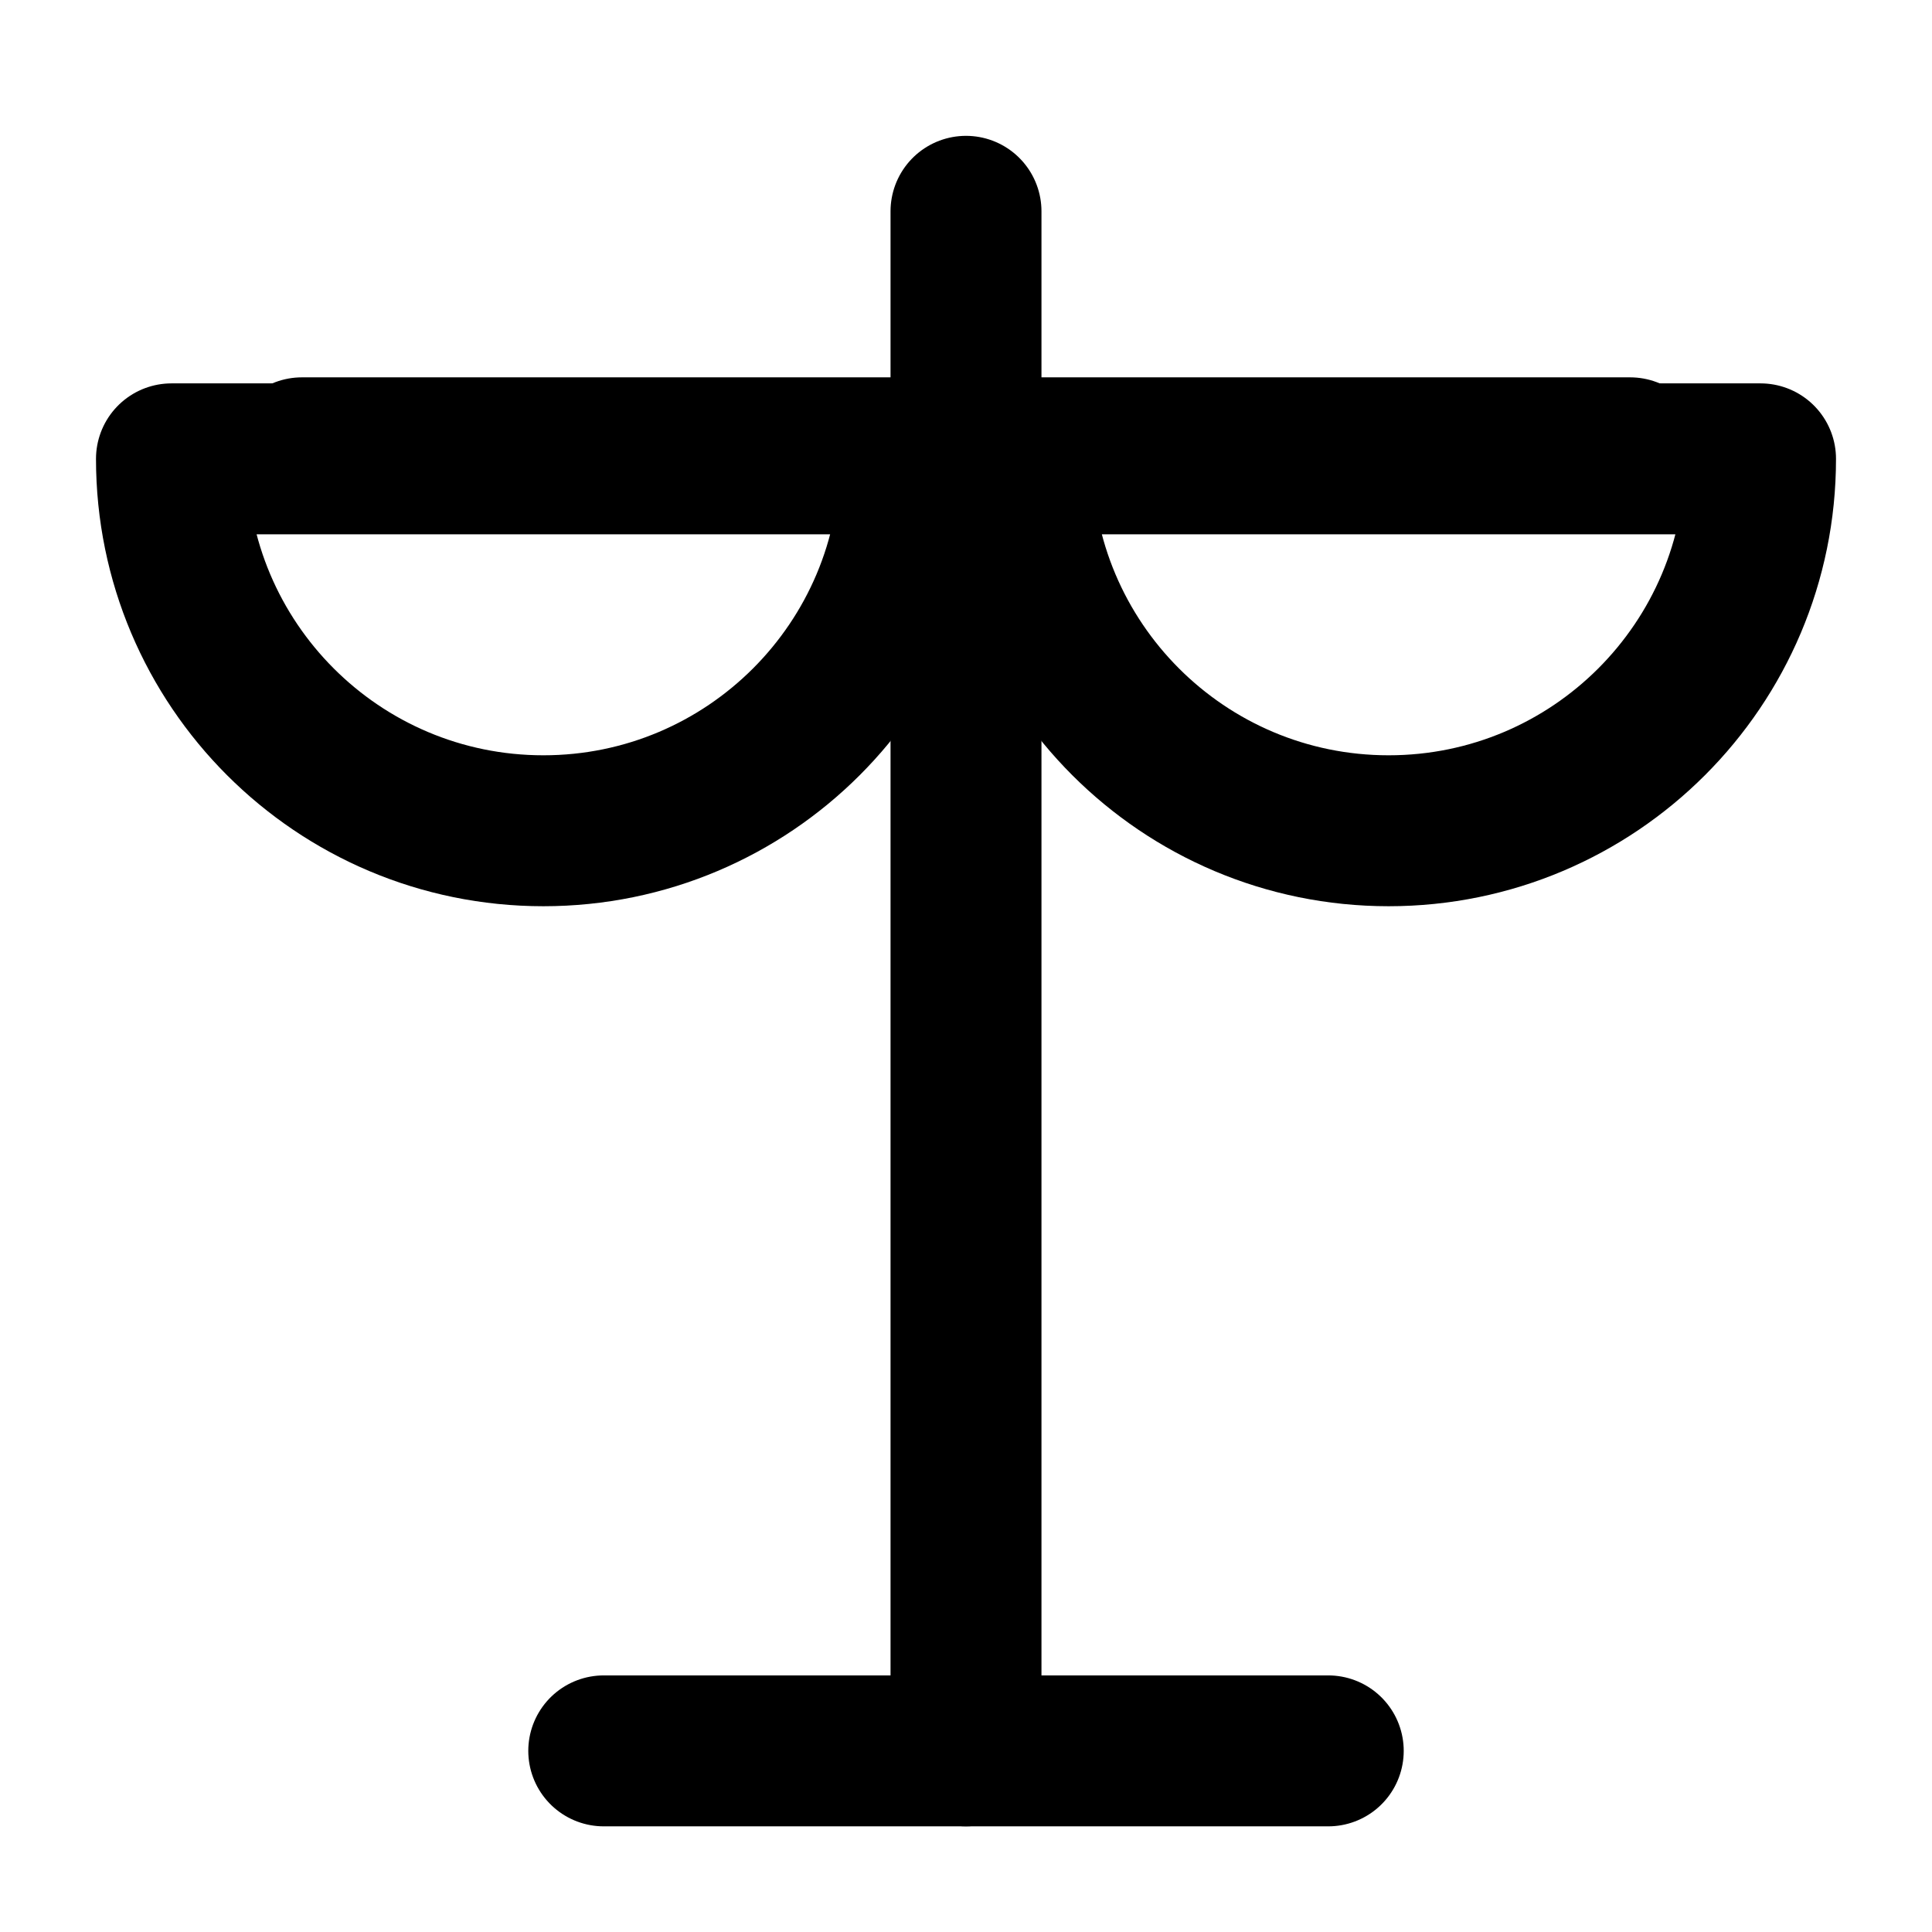
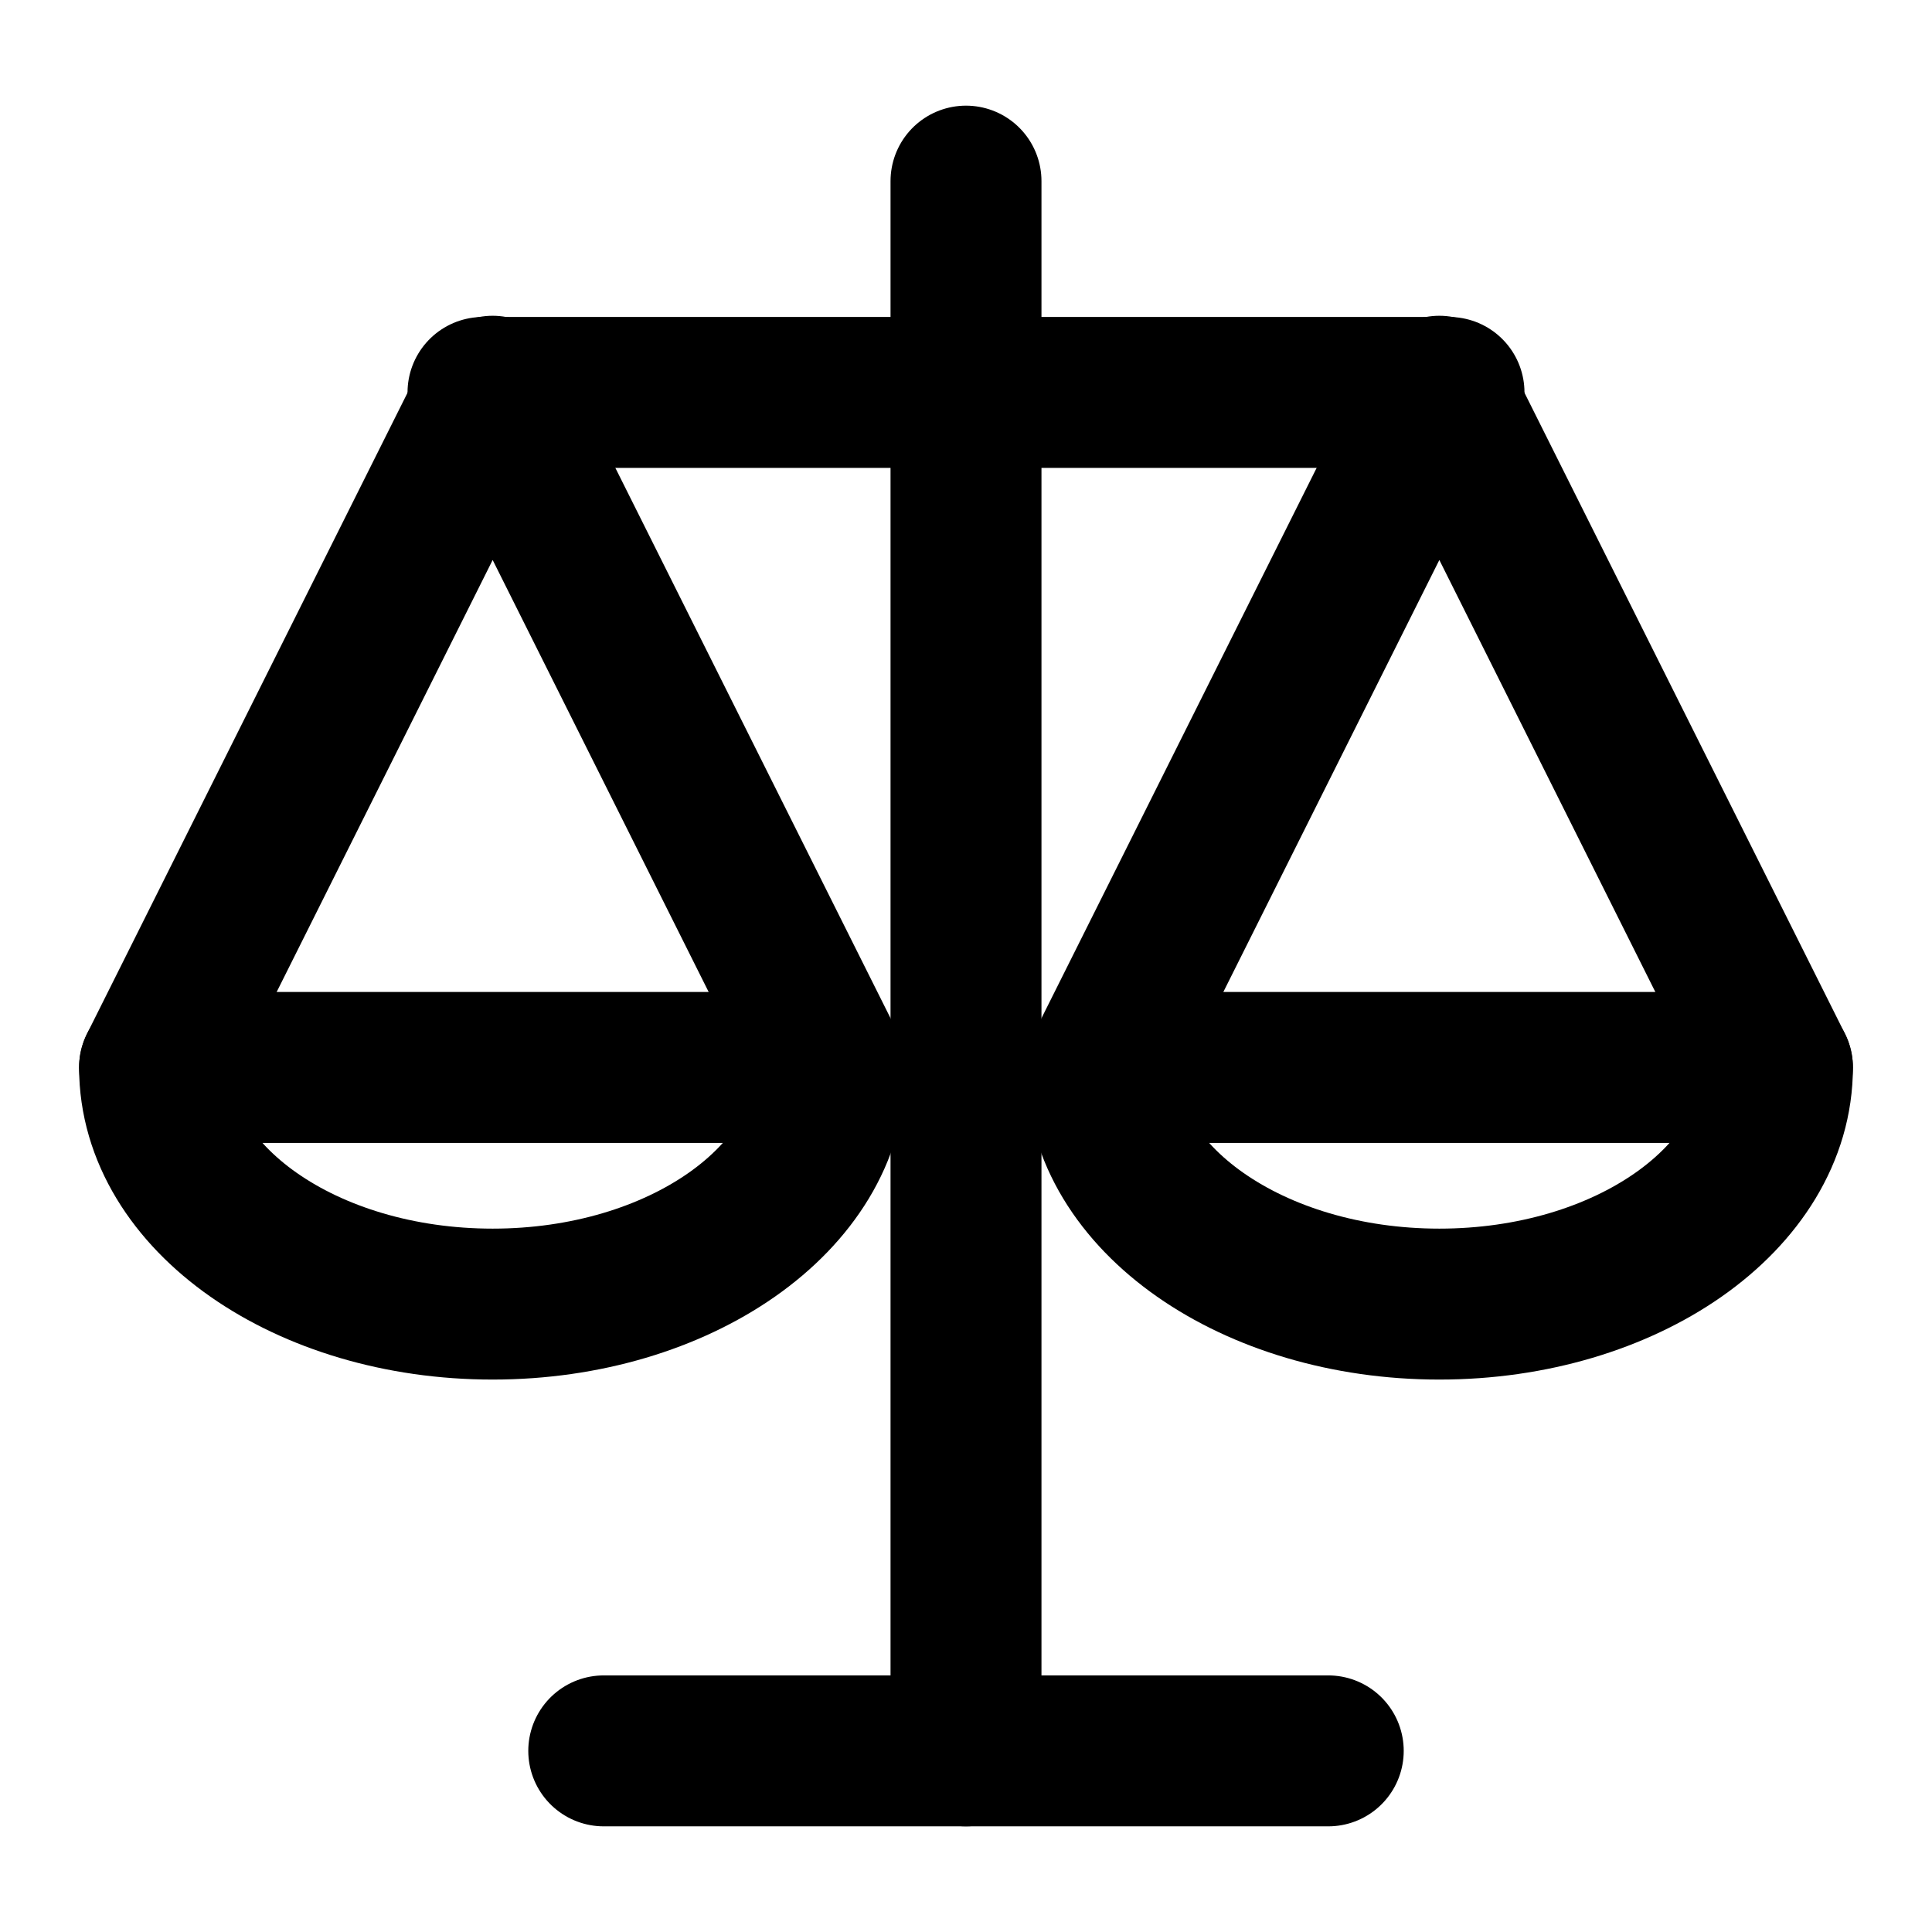
<svg xmlns="http://www.w3.org/2000/svg" width="16" height="16" viewBox="0 0 16 16" fill="none" stroke="currentColor" stroke-width="1.25" stroke-linecap="round" stroke-linejoin="round" class="li li-outline">
-   <path d="M8 1.75V14.5" />
+   <path d="M8 1.5V14.5" />
  <path d="M5 14.5H11" />
-   <path d="M2.5 3.75H13.5" />
-   <path d="M1.42 3.8A3.08 3.08 0 0 0 7.58 3.8Z" />
-   <path d="M8.42 3.8A3.08 3.08 0 0 0 14.58 3.8Z" />
+   <path d="M4 3.25H12" />
+   <path d="M1.28 8.84A2.8 1.96 0 0 0 6.88 8.84Z" />
+   <path d="M9.12 8.84A2.8 1.96 0 0 0 14.72 8.84Z" />
+   <path d="M1.28 8.84L4.08 3.24L6.88 8.84" />
+   <path d="M9.12 8.84L11.92 3.24L14.72 8.84" />
</svg>
